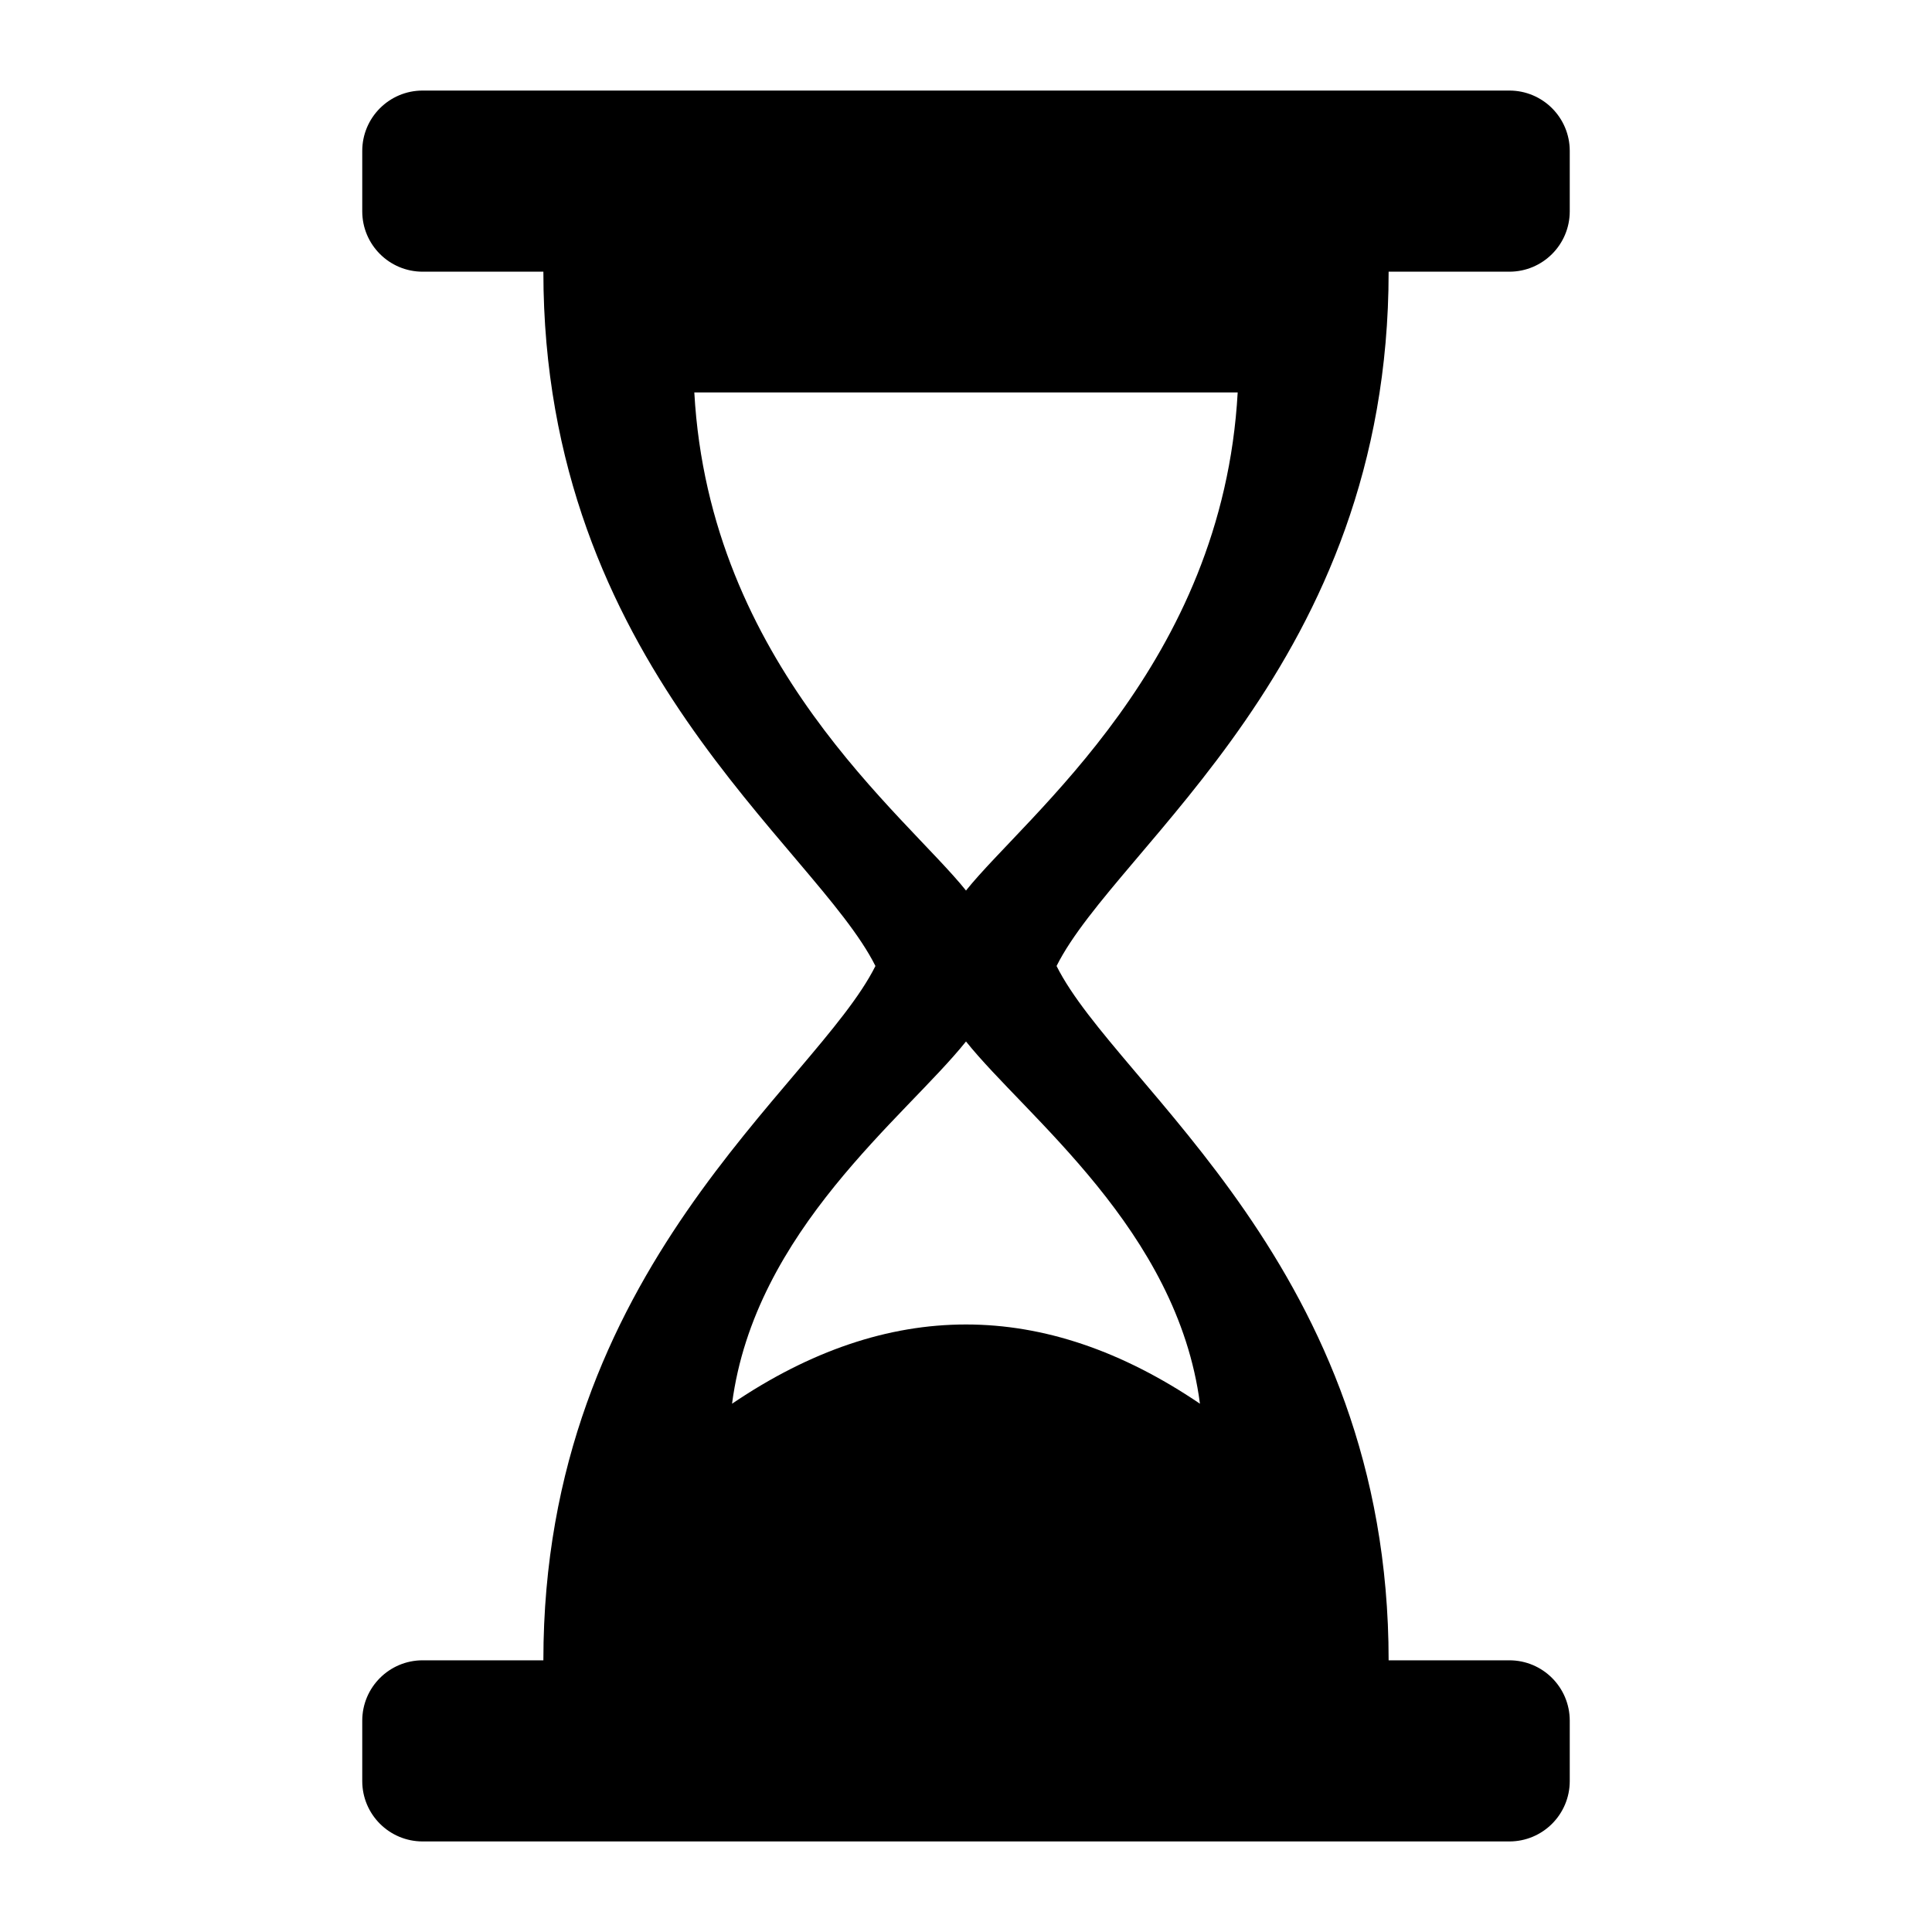
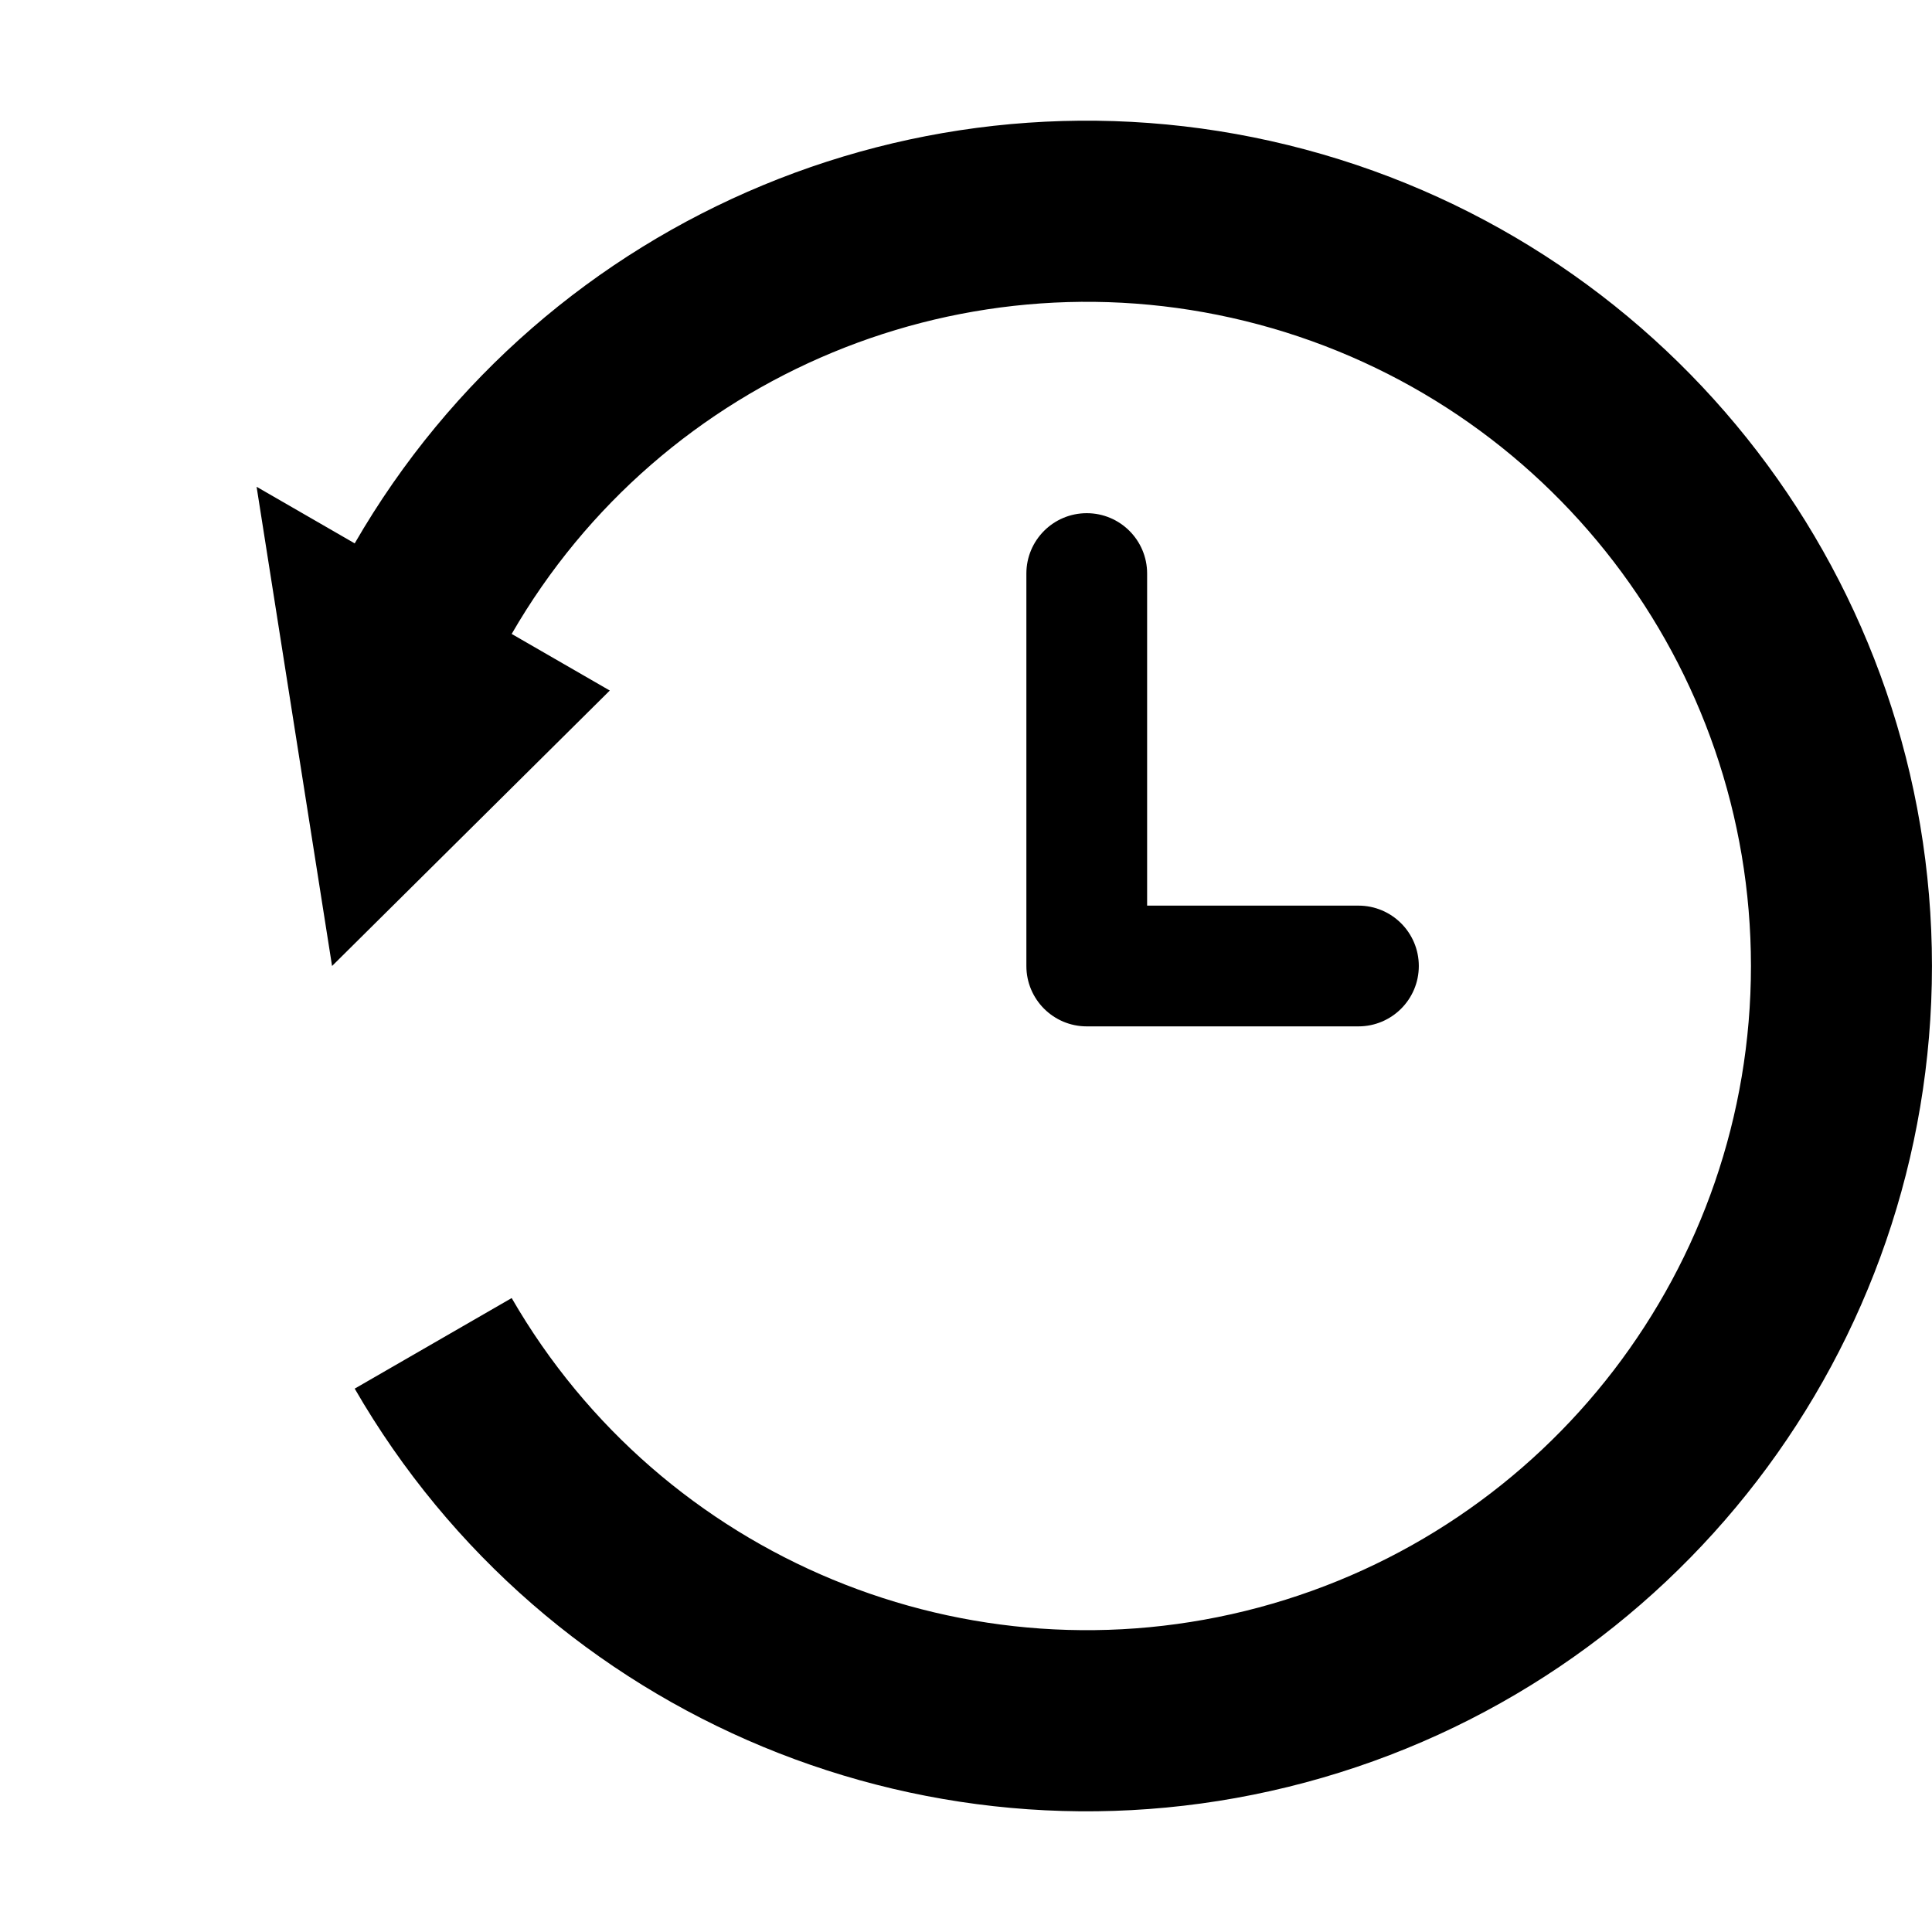
<svg xmlns="http://www.w3.org/2000/svg" viewBox="0 0 512 512">
-   <path d="M112 24H400A16 16 0 0 1 416 40V56A16 16 0 0 1 400 72H112A16 16 0 0 1 96 56V40A16 16 0 0 1 112 24ZM112 440H400A16 16 0 0 1 416 456V472A16 16 0 0 1 400 488H112A16 16 0 0 1 96 472V456A16 16 0 0 1 112 440ZM144 72H368C368 176 296 224 280 256C296 288 368 336 368 440H144C144 336 216 288 232 256C216 224 144 176 144 72ZM184 104C188 176 240 216 256 236C272 216 324 176 328 104ZM256 276C240 296 200 326 194 372Q256 330 318 372C312 326 272 296 256 276Z" />
+   <path d="M94 144A224 224 0 1 1 94 368L135.6 344A176 176 0 1 0 135.6 168ZM68 129L88 256L161.6 183ZM272 256V152A16 16 0 0 1 304 152V256A16 16 0 0 1 272 256ZM288 240H360A16 16 0 0 1 360 272H288A16 16 0 0 1 288 240Z" />
</svg>
